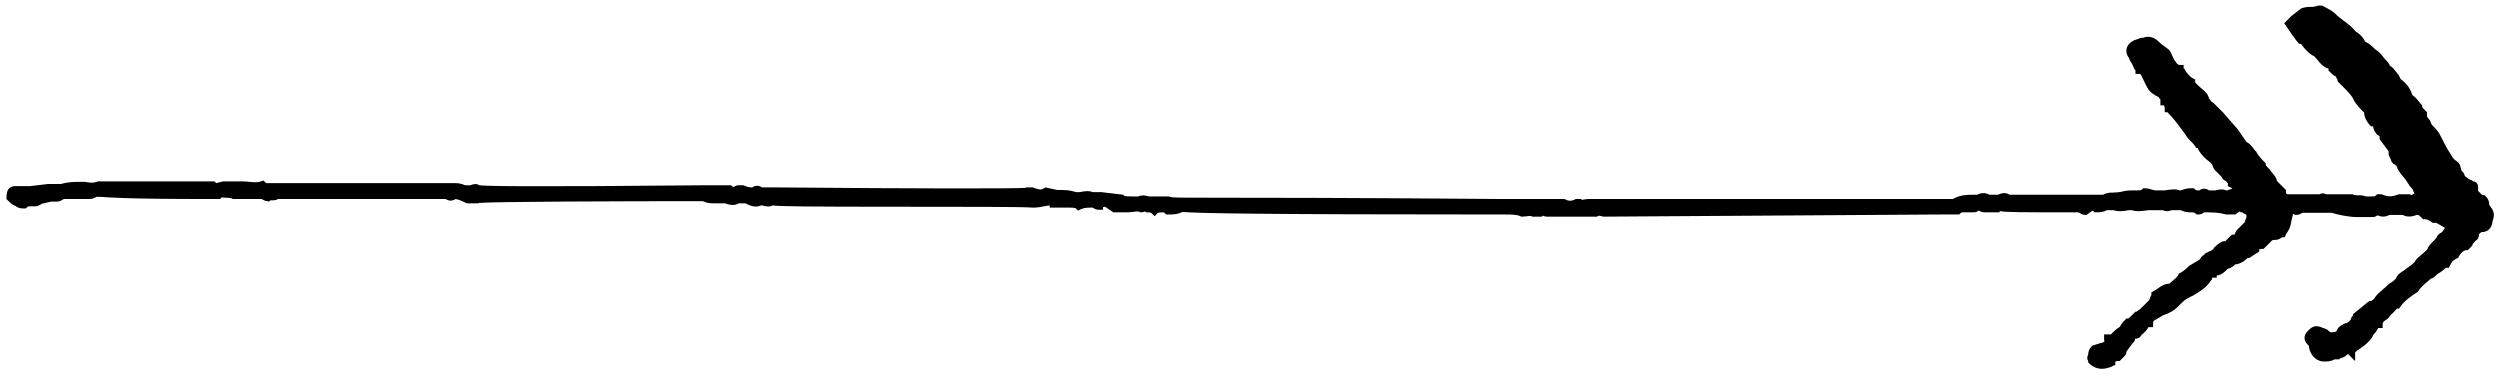
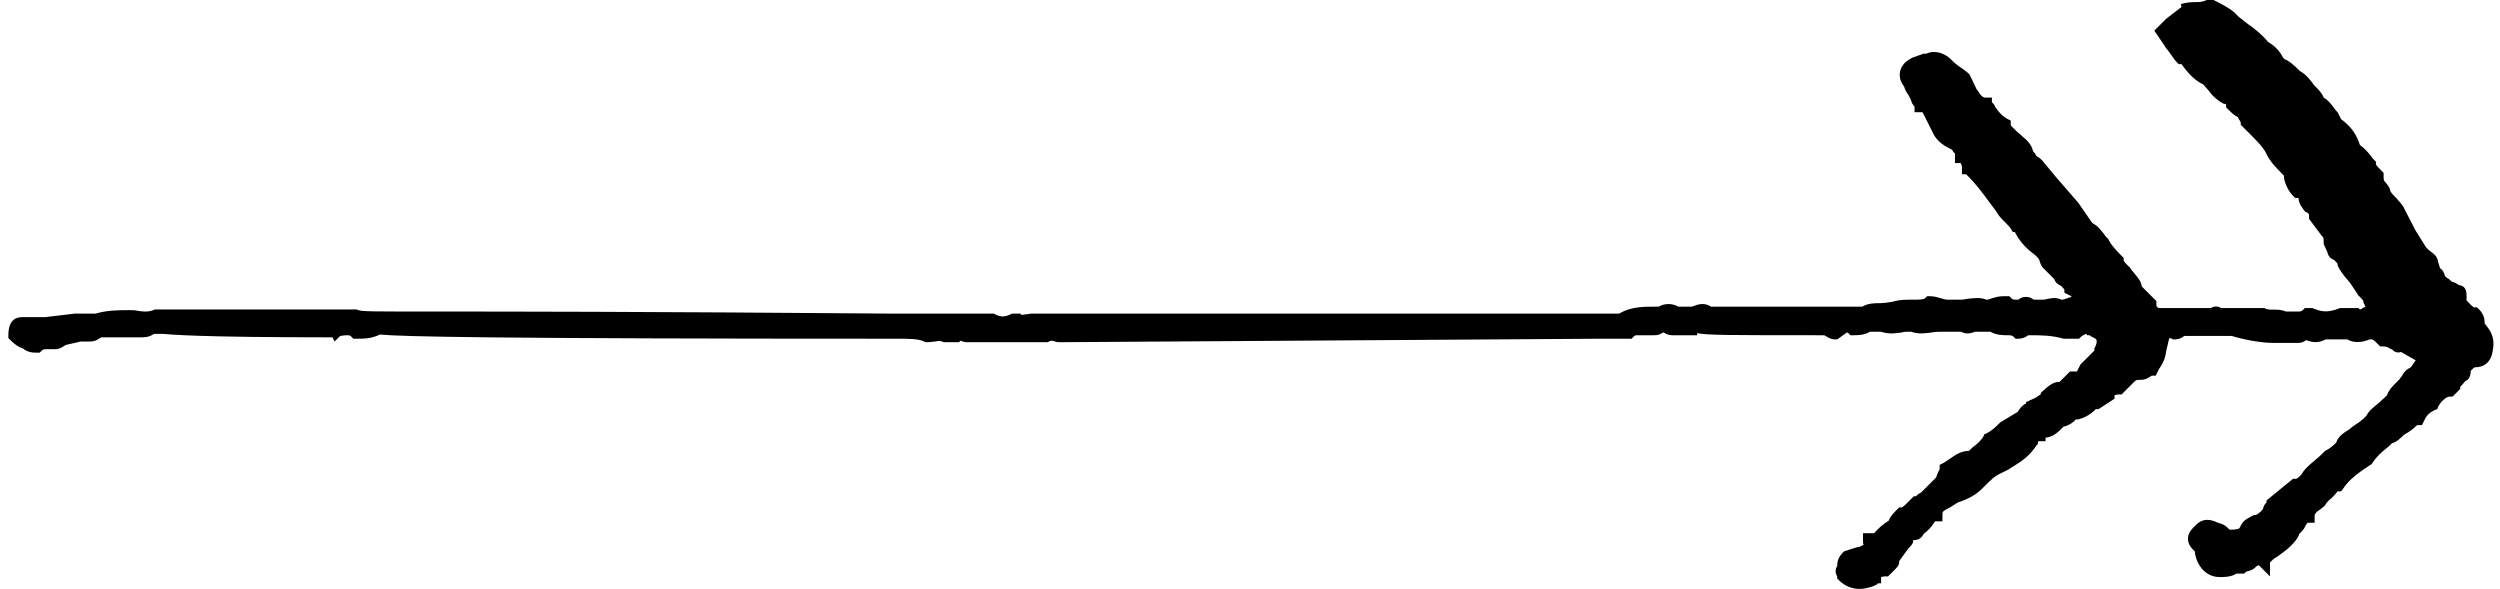
- <svg xmlns="http://www.w3.org/2000/svg" version="1.1" id="Layer_1" x="0px" y="0px" viewBox="0 0 581.6 87.4" style="enable-background:new 0 0 581.6 87.4;" xml:space="preserve">
-   <path d="M579.4,48.1c-0.1-0.1-0.2-0.3-0.3-0.4c0-0.6-0.1-1.3-0.8-2l-0.3-0.3h-0.4c-0.2,0-0.6-0.5-0.9-0.8c-0.1-0.1-0.2-0.2-0.2-0.2  c0-0.1,0-0.4,0-0.7c0-0.9-0.3-1.4-1.1-1.5c-0.4-0.3-0.7-0.4-1-0.5c-0.2-0.1-0.3-0.3-0.5-0.4c-0.2-0.1-0.4-0.3-0.5-0.4  c-0.1-0.4-0.3-0.9-0.7-1.1l-0.3-1c-0.1-0.7-0.6-1.1-0.9-1.3c-0.1-0.1-0.3-0.2-0.4-0.3l-0.4-0.4l-1.5-2.4l-1.6-3.1  c-0.3-0.7-0.8-1.1-1.2-1.6c-0.3-0.3-0.6-0.6-0.8-0.9c-0.1-0.7-0.7-1.3-0.8-1.4c-0.2-0.2-0.2-0.4-0.2-0.9l0-0.4l-0.3-0.3  c-0.3-0.3-0.7-0.7-0.8-0.9v-0.4l-0.3-0.3c-0.1-0.1-0.3-0.3-0.4-0.5c-0.4-0.5-0.9-1.1-1.6-1.6c-0.5-1.5-1.2-2.6-2.7-3.7l-0.5-1  l-0.1-0.1c-0.1-0.1-0.3-0.3-0.4-0.5c-0.4-0.5-0.8-1.1-1.5-1.5c-0.2-0.6-0.8-1.2-1.2-1.6c-0.1-0.1-0.3-0.3-0.4-0.5  c-0.4-0.5-0.9-1.2-1.8-1.7c-0.9-0.9-1.6-1.5-2.2-1.7l-0.2-0.2c-0.6-1.1-1.2-1.7-2.2-2.3c-0.8-1-1.8-1.8-2.8-2.5  c-0.5-0.4-1-0.8-1.4-1.1l-0.5-0.5c-0.6-0.6-1.7-1.2-2.9-1.8l-0.2-0.1h-1l-0.2,0.1c-0.3,0.1-0.6,0.2-1.2,0.2c-0.6,0-1.4,0-2.3,0.3  l-0.2,0.1l-2.2,1.7l-1.7,1.7l1.5,2.2l0.1,0.2c0.2,0.2,0.4,0.5,0.7,0.9c0.3,0.4,0.6,0.9,0.9,1.2l0.3,0.3h0.4c1,1.4,2,2.4,3.1,2.9  c0.3,0.3,0.5,0.6,0.8,0.9c0.5,0.7,1.1,1.3,2,1.8l0.2,0.1h0.2c0,0,0.1,0.1,0.1,0.1l0,0.4l0.3,0.3c0.4,0.4,0.9,0.9,1.4,1.1  c0.1,0.2,0.1,0.3,0.2,0.4c0.1,0.1,0.1,0.3,0.2,0.3v0.4l1.3,1.3c1,1,2,2,2.4,2.9c0.5,1.1,1.5,2.1,2.5,3.1v0.1c0,0.9,0.7,2.2,1.3,2.8  l0.3,0.3h0.4c0,0,0.1,0.1,0.1,0c0,0.9,0.7,1.6,0.8,1.8l0.1,0.1l0.1,0.1c0.5,0.2,0.5,0.3,0.5,0.7v0.3l1.8,2.4l0.1,0.1  c0.2,0.2,0.2,0.4,0.2,0.9v0.2l0.5,1.1c0.1,0.5,0.4,1,1,1.2c0.2,0.2,0.5,0.5,0.5,0.6v0.2l0.1,0.2c0.6,1.1,1.2,1.7,1.7,2.3l1,1.5  l0.1,0.2c0.3,0.3,0.7,0.7,0.8,0.9v0.2l0.1,0.2c0.1,0.1,0.1,0.3,0.2,0.4c-0.1,0.1-0.3,0.1-0.4,0.2c-0.1,0.1-0.3,0.2-0.4,0.2l-0.2-0.2  h-2.7l-0.2,0.1c-1.4,0.5-2.2,0.5-3.5,0l-0.2-0.1h-1.1l-0.3,0.3c-0.2,0.2-0.4,0.2-0.9,0.2h-1.4c-1.2-0.5-2.2-0.1-2.9-0.4l-0.2-0.1  h-6.2c-0.5-0.3-1-0.3-1.5,0h-7.2c-0.3,0-0.4,0-0.6-0.3v-0.7l-2.1-2.1c-0.1-0.8-0.6-1.3-1-1.8c-0.2-0.3-0.5-0.5-0.6-0.8l-0.1-0.1  l-0.1-0.1c-0.3-0.3-0.7-0.7-0.8-0.9v-0.4l-0.3-0.3c-0.5-0.5-1.5-1.5-1.9-2.4l-0.1-0.1l-0.1-0.1c-0.1-0.1-0.3-0.3-0.4-0.5  c-0.4-0.5-0.9-1.2-1.7-1.6l-2-2.9l-3.3-3.8l-2.1-2.1c-0.1-0.1-0.4-0.4-0.8-0.6c-0.1-0.2-0.2-0.4-0.5-0.7c-0.2-1-0.9-1.6-1.6-2.2  c-0.2-0.2-0.5-0.4-0.8-0.7l-0.8-0.8v-0.7l-0.6-0.3c-0.5-0.3-0.9-0.7-1.3-1.2c-0.1-0.2-0.2-0.3-0.3-0.4c-0.1-0.3-0.3-0.6-0.5-0.7  v-0.8h-1c-0.3,0-0.6-0.3-0.9-0.8c-0.1-0.1-0.2-0.3-0.3-0.4l-1-2.1l-0.1-0.1c-0.3-0.3-0.6-0.5-1-0.8c-0.5-0.3-1-0.7-1.6-1.3  c-0.8-0.8-2.2-1.4-3.5-0.8h-0.5l-1.7,0.6l-0.1,0.1c-0.9,0.4-1.5,1.2-1.6,2c-0.1,0.7,0.1,1.4,0.6,2c0.1,0.4,0.3,0.8,0.6,1.2  c0.1,0.2,0.3,0.5,0.4,0.8c0.1,0.4,0.3,0.7,0.5,0.9v0.8h1c0,0,0.1,0,0.1,0c0,0,0.1,0.1,0.1,0.1l1.5,3c0.6,1.2,1.7,1.8,2.7,2.3  c0.1,0.2,0.2,0.4,0.4,0.5v1.4h0.8c0.1,0.1,0.2,0.4,0.2,0.6v1h0.6l0.2,0.2c1.2,1.2,2.1,2.4,3.2,3.9c0.3,0.4,0.6,0.8,0.9,1.2  c0.3,0.6,0.8,1.1,1.2,1.5c0.4,0.4,0.7,0.7,0.9,1l0.3,0.5l0.3,0c0.6,1.2,1.2,1.8,1.7,2.3c0.2,0.2,0.4,0.4,0.7,0.6  c0.4,0.3,0.9,0.7,1.1,1.1c0.1,0.3,0.2,0.9,0.8,1.4l1.3,1.3c0.2,0.5,0.5,0.8,1,1c0.2,0.2,0.5,0.5,0.5,0.6v0.6l1,0.5v0.1  c-0.2,0.1-0.4,0.1-0.6,0.2c-0.3,0.1-0.5,0.2-0.8,0.2c-0.9-0.4-1.5-0.2-2.1-0.1c-0.3,0.1-0.5,0.1-0.7,0.1h-1.2  c-0.4-0.3-0.7-0.4-1.1-0.4h0c-0.4,0-0.8,0.1-1.1,0.4c-0.7,0-0.8,0-1-0.2l-0.3-0.3h-0.9c-0.7,0-1.2,0.2-1.6,0.3  c-0.3,0.1-0.5,0.2-0.8,0.2c-0.9-0.4-2-0.2-2.9-0.1c-0.4,0.1-0.7,0.1-1,0.1h-1.6c-0.4,0-0.6-0.1-1-0.2c-0.4-0.1-0.9-0.3-1.6-0.3h-0.4  l-0.3,0.3c-0.1,0.1-0.4,0.2-1.4,0.2h-1c-0.9,0-1.6,0.1-2.3,0.3c-0.6,0.1-1.2,0.2-1.9,0.2c-0.6,0-1.6,0-2.4,0.5h-21.8  c-0.9-0.6-1.8-0.4-2.7,0h-2c-0.8-0.5-2-0.5-2.8,0h-0.7c-1.5,0-3.3,0-5,1h-84.9c-0.3,0-0.5,0.1-0.8,0.1c-0.2,0-0.5,0.1-0.6,0.1  l-0.2-0.2h-1.2l-0.2,0.1c-0.8,0.4-1.5,0.4-2.2,0l-0.2-0.1h-14.3c-37.4-0.3-56.2-0.3-66.3-0.3c-9.3,0-10.5,0-11.2-0.2l-0.2-0.1h-4.3  c-0.3,0-0.5,0-0.8-0.1c-0.5-0.1-1.2-0.3-2.1,0.1h-1.4c-0.6,0-1.7,0-1.9-0.2l-0.2-0.2l-5.1-0.6l-2,0c-0.9-0.4-1.8-0.2-2.5-0.1  c-0.3,0.1-0.6,0.1-0.9,0.1h-0.4c-1.6-0.5-2.8-0.5-3.8-0.5H246l-2.8-0.6l-0.3,0.2c-0.7,0.4-0.9,0.4-2.4-0.1l-0.2-0.1h-1.6l-0.1,0.1  c-2.7,0.2-24.1,0.2-57.8-0.1c-0.8,0-1.2,0-1.3,0h-2.2c-0.7-0.5-1.6-0.5-2.3,0c-0.7,0-1.1-0.1-1.8-0.4l-0.2-0.1h-1.5l-0.2,0.1  c-0.6,0.3-0.8,0.3-0.8,0.3c0,0,0,0-0.1-0.1l-0.3-0.3h-3.6c-0.1,0-0.9,0-2.3,0c-42,0.4-51.2,0.2-52.7,0c-0.7-0.5-1.5-0.2-1.8-0.1  c-0.1,0-0.2,0.1-0.2,0.1h-1.3c-1.1-0.5-1.8-0.5-2.8-0.5H62c0,0-0.1,0-0.1,0c-0.1-0.1-0.1-0.1-0.2-0.2l-0.4-0.4l-0.6,0.2  c-0.8,0.3-1.7,0.2-2.8,0.1c-0.6-0.1-1.4-0.1-2.1-0.1h-3.7c-0.4,0-0.9,0.2-1.4,0.3c-0.1,0-0.3,0.1-0.4,0.1l-0.4-0.4H22.7l-0.2,0.1  c-0.8,0.3-1.5,0.2-2.2,0.1c-0.4-0.1-0.8-0.1-1.2-0.1c-1.6,0-3.2,0-4.9,0.5h-3l-4.2,0.5H3.5c-0.8,0-2,0.3-2,2.6v0.4l0.3,0.3  c0.5,0.5,1.1,1.1,1.8,1.3c0.7,0.6,1.5,0.6,2,0.6H6l0.3-0.3c0.2-0.2,0.4-0.2,0.9-0.2h1c0.5,0,0.9-0.2,1.2-0.4  c0.1-0.1,0.3-0.1,0.3-0.2l2.2-0.5h1.4c0.5,0,0.9-0.2,1.2-0.4c0.1-0.1,0.3-0.1,0.3-0.2h5.7c0.5,0,1.2,0,1.9-0.5h0.7  c0.2,0,0.3,0,0.5,0c1.3,0.1,5.1,0.5,25.1,0.5h2.5l0.4-0.4c1,0.2,1.8,0,2.4,0.3l0.2,0.1h6.7c0.3,0.2,0.8,0.5,1.4,0.5l0.3,0.1l0.3-0.3  c0.1,0,0.3,0,0.4,0c0.4,0,0.9,0,1.4-0.3h39c0.7,0.5,1.5,0.5,2.3,0c0.7,0.1,1.5,0.5,2.4,0.9l0.2,0.1h2.8v-0.1  c5-0.3,33.1-0.4,52.1-0.4c1.1,0.5,1.8,0.5,2.8,0.5h2.4c1.2,0.5,2.4,0.5,3.2,0h1.5c1,0.5,2.3,1.1,3.6,0.5h0.3c0.1,0,0.2,0,0.4,0.1  c0.5,0.1,1.4,0.3,2-0.1h0.2c1.4,0.2,6.9,0.3,30.3,0.3c13.3,0,28.3,0,30,0.2l0.3,0c1,0,1.8-0.2,2.4-0.3c0.5-0.1,0.9-0.2,1.3-0.2v0.5  h4.7c1,0,1.3,0.1,1.4,0.2l0.5,0.5l0.6-0.3c0.8-0.4,1.6-0.4,2.8-0.4c0.3,0.2,0.8,0.5,1.4,0.5h1v-0.6c0.1,0,0.3-0.1,0.4-0.1  c0,0,0.1,0,0.1,0l1.9,1.3h3.4c0.4,0,0.8-0.1,1.2-0.1c0.7-0.1,1.1-0.2,1.5,0l0.2,0.1h0.2c0.3,0,0.6-0.1,0.8-0.2c0,0,0.1,0,0.1,0  l0.2,0.2h0.4c0.5,0,0.6,0,0.9,0.2l0.7,0.7l0.7-0.7c0.1-0.1,0.4-0.2,1.3-0.2c0,0,0.2,0,0.4,0.2l0.3,0.3h0.4c1.1,0,2.2,0,3.4-0.6  c3.1,0.3,16.1,0.6,74.9,0.6c1.4,0,2.9,0,3.7,0.4l0.2,0.1h0.2c0.5,0,0.9-0.1,1.2-0.1c0.5-0.1,0.6-0.1,1,0l0.2,0.1h1.8l0.4,0l0.2-0.2  c0,0,0.1,0,0.1,0c0.2,0.1,0.5,0.2,0.8,0.2h11.7l0.2-0.1c0.4-0.2,0.5-0.1,0.9,0c0.2,0.1,0.5,0.1,0.8,0.1l77.8-0.5h4.6l0.3-0.3  c0.2-0.2,0.4-0.2,0.3-0.2h2.6c0.6,0,0.9-0.1,1.3-0.4c0,0,0,0,0.1,0c0.3,0.2,0.7,0.4,1.2,0.4h3.6v-0.3c1.4,0.3,4.7,0.3,18.3,0.3  c0.1,0,0.2,0.1,0.4,0.2c0.3,0.2,0.7,0.4,1.2,0.4h0.3l1.4-1c0.1,0,0.1,0.1,0.2,0.1l0.3,0.3h0.4c0.6,0,1.6,0,2.4-0.5h1.6  c1.2,0.4,2.2,0.2,3,0.1c0.3-0.1,0.6-0.1,0.9-0.1h0.4c1.2,0.4,2.1,0.2,3,0.1c0.5-0.1,0.9-0.1,1.4-0.1h2.8c0.7,0.4,1.4,0.2,1.7,0.1  c0.1,0,0.2-0.1,0.2-0.1h2.3c0.8,0.5,1.9,0.5,2.4,0.5c0.5,0,0.6,0,0.9,0.2l0.3,0.3h0.4c0.1,0,0.8,0,1.4-0.5c1.9,0,3.3,0,5.1,0.5  l2.2,0l0.3-0.3c0.1-0.1,0.3-0.2,0.5-0.3c0.1,0,0.1-0.1,0.2-0.1l0.2,0.2h0.4c0,0,0,0,0,0v0.1l0.6,0.3c0.2,0.1,0.3,0.2,0.3,0.3  c0.1,0.2,0,0.6-0.2,1l-0.1,0.2v0.3l-1.9,1.9l-0.1,0.1c-0.1,0.2-0.2,0.4-0.3,0.6c-0.1,0.2-0.2,0.4-0.2,0.4c0,0-0.1,0-0.2,0h-0.4  l-1.3,1.3c-0.1,0.1-0.2,0.2-0.2,0.2c0,0-0.1,0-0.1,0c-0.9,0-1.6,0.7-2.3,1.3l-0.3,0.3v0.2l0,0c-0.2,0.1-0.4,0.2-0.6,0.4l-1.5,0.7  v0.2c-0.5,0.2-0.8,0.6-1,0.9c-0.1,0.1-0.1,0.2-0.2,0.3l-2.5,1.5l-0.2,0.2c-0.5,0.5-0.9,0.9-1.8,1.4l-0.3,0.1l-0.1,0.3  c-0.3,0.5-0.7,0.9-1.2,1.3c-0.3,0.2-0.5,0.4-0.7,0.6c-0.1,0.1-0.2,0.2-0.2,0.2c0,0-0.1,0-0.1,0c-1,0-1.9,0.6-2.6,1.1  c-0.3,0.2-0.6,0.4-0.9,0.6l-0.6,0.3v0.6c0,0.1-0.1,0.2-0.2,0.4c-0.1,0.2-0.2,0.5-0.3,0.8l-2.2,2.2c-0.3,0.1-0.5,0.3-0.7,0.5h-0.3  l-0.8,0.8c-0.3,0.3-0.7,0.7-0.9,0.8h-0.4l-0.3,0.3c-0.5,0.5-1,1-1.2,1.6c-0.8,0.5-1.4,1-2.1,1.8h-1.6v1c0,0.3,0,0.5,0.1,0.7  c0,0,0,0-0.1,0c-0.2,0.1-0.5,0.3-0.6,0.3h-0.2l-1.9,0.6l-0.2,0.2c-0.7,0.7-0.8,1.4-0.8,1.9c-0.3,0.5-0.3,1,0,1.5v0.3l0.3,0.3  c0.8,0.8,1.9,1.2,2.9,1.2c0.7,0,1.4-0.2,2-0.4l0.6-0.3V85h0.5v-0.9c0.1,0,0.2-0.1,0.6-0.1h0.4l0.8-0.8c0.6-0.6,0.8-0.8,0.8-1.4  l1.3-1.8c0.5-0.5,0.7-0.7,0.7-1.2c0,0,0,0,0.1,0c0.7,0,1.2-0.4,1.4-0.9c0.7-0.5,1.2-1.1,1.5-1.6c0.1-0.1,0.1-0.1,0.1-0.2h1.1v-1  c0-0.4,0.1-0.5,0.9-0.9c0.4-0.2,0.8-0.5,1.3-0.8c1.5-0.5,2.7-1.1,3.8-2.3c1-1,1.5-1.5,2.4-1.9l1-0.5l0.8-0.5c1.3-0.8,2.3-1.5,3.3-3  l0.2-0.2v-0.3c0,0,0.1-0.1,0.1-0.1l1,0l0-0.5c1.1-0.1,1.8-0.8,2.6-1.6c0.6-0.1,1.3-0.5,1.7-1c0.9,0,2.1-0.7,2.7-1.3  c0.1-0.1,0.2-0.2,0.2-0.2c0,0,0.1,0,0.1,0h0.3l2.3-1.5v-0.5c0.1,0,0.2-0.1,0.6-0.1h0.4l1.9-1.9c0.2-0.2,0.4-0.2,0.9-0.2  c0.5,0,0.9-0.2,1.2-0.4c0.1-0.1,0.3-0.1,0.3-0.2h0.6l0.3-0.6c0.1-0.3,0.3-0.5,0.4-0.7c0.4-0.6,0.7-1.3,0.8-2.2l0.4-1.7  c0-0.1,0.1-0.1,0.1-0.2c0,0,0.1,0,0.1,0L534,50h0.2c0.1,0,0.8,0,1.4-0.5h6.8c1.6,0.5,4.2,1,5.9,1h3.7c0.5,0,0.8-0.2,1.1-0.4  c1,0.4,1.8,0.4,2.8-0.1h3.1c0.8,0.5,2,0.5,3.2,0c0.2,0,0.4,0,0.4,0c0.1,0.1,0.1,0.1,0.3,0.2l0.8,0.8h0.4c0.4,0,0.7,0.1,1,0.3  c0.1,0.1,0.3,0.1,0.4,0.2c0.1,0.2,0.3,0.2,0.4,0.3c0.3,0.1,0.5,0.1,0.8,0l2.1,1.2l-0.7,1c-0.8,0.4-1.1,0.9-1.3,1.3  c-0.1,0.1-0.2,0.2-0.3,0.4l-0.5,0.5c-0.5,0.5-1.1,1.1-1.3,1.8l-0.3,0.3c-0.3,0.3-0.7,0.6-1,0.9c-0.6,0.5-1.3,1-1.7,1.8  c-0.5,0.5-1,0.9-1.5,1.2c-0.3,0.2-0.6,0.4-0.9,0.7c-0.5,0.3-1.6,0.9-1.9,1.9c-0.4,0.4-0.8,0.8-1.6,1.2l-0.1,0.1l-0.1,0.1  c-0.3,0.3-0.7,0.7-1.1,1c-0.8,0.7-1.7,1.4-2.1,2.2c-0.3,0.3-0.6,0.6-0.8,0.6h-0.4l-3.8,3.1v0.3c-0.2,0.2-0.4,0.4-0.5,0.9  c-0.4,0.6-1,0.9-1.1,0.9h-0.2l-0.2,0.1c-1.2,0.6-1.4,0.8-1.9,1.8c-0.2,0.1-0.5,0.2-1.3,0.2c0,0-0.1,0-0.1,0l-0.2-0.2  c-0.6-0.6-1.1-0.7-1.5-0.8c-1-0.5-2.1-0.7-3.1,0.3l-0.5,0.5c-0.9,0.9-0.9,2.1,0,3l0.3,0.3c0.2,1.9,1.5,3.7,3.6,3.7  c0.6,0,1.6,0,2.4-0.5l1.1,0l0.3-0.3c0,0,0.1,0,0.1,0c0.3-0.1,0.9-0.2,1.4-0.8c0.1,0,0.2,0,0.2-0.1c0,0,0.1,0,0.1,0l1.6,1.6v-2  l0.2-0.2c0.2-0.2,0.4-0.4,0.8-0.6c0.5-0.4,1.2-0.8,1.9-1.5c0.5-0.5,1.1-1.1,1.3-1.8l0.3-0.3c0.3-0.3,0.5-0.6,0.6-0.9  c0.1-0.1,0.2-0.3,0.3-0.4h1v-1c0-0.3,0.3-0.6,0.8-0.9c0.2-0.2,0.4-0.3,0.5-0.4l0.1-0.1l0.1-0.1c0.2-0.4,0.5-0.7,0.9-1  c0.3-0.3,0.6-0.6,0.9-1h0.5l0.3-0.4c0.9-1.4,2.4-2.4,3.9-3.4l0.2-0.1l0.1-0.2c0.6-0.9,1.2-1.4,1.9-2c0.3-0.2,0.6-0.5,0.9-0.8  c0.7-0.2,1.2-0.7,1.7-1.2c0.9-0.5,1.4-0.9,1.9-1.4h0.7l0.3-0.6c0.4-0.9,0.8-1.2,1.6-1.6l0.3-0.1l0.1-0.3c0.4-0.8,1.2-1.5,1.7-1.5  h0.4l1.1-1.1v-0.3c0,0,0,0,0,0c0.2-0.2,0.4-0.4,0.7-0.8c0.5-0.2,0.8-0.7,0.8-1.5c0.2-0.2,0.5-0.5,0.6-0.5c1.1,0,2.4-0.5,2.6-2.7  C580.6,49.7,579.8,48.6,579.4,48.1z" />
+ <svg xmlns="http://www.w3.org/2000/svg" version="1.1" id="Layer_1" x="0px" y="0px" viewBox="0 0 358.7 84.5" style="enable-background:new 0 0 358.7 84.5;" xml:space="preserve">
+   <path d="M356.8,46.8c-0.1-0.1-0.2-0.3-0.3-0.4c0-0.6-0.1-1.3-0.8-2l-0.3-0.3H355c-0.2,0-0.6-0.5-0.9-0.8c-0.1-0.1-0.2-0.2-0.2-0.2  c0-0.1,0-0.4,0-0.7c0-0.9-0.3-1.4-1.1-1.5c-0.4-0.3-0.7-0.4-1-0.5c-0.2-0.1-0.3-0.3-0.5-0.4c-0.2-0.1-0.4-0.3-0.5-0.4  c-0.1-0.4-0.3-0.9-0.7-1.1l-0.3-1c-0.1-0.7-0.6-1.1-0.9-1.3c-0.1-0.1-0.3-0.2-0.4-0.3l-0.4-0.4l-1.5-2.4l-1.6-3.1  c-0.3-0.7-0.8-1.1-1.2-1.6c-0.3-0.3-0.6-0.6-0.8-0.9c-0.1-0.7-0.7-1.3-0.8-1.4c-0.2-0.2-0.2-0.4-0.2-0.9v-0.4l-0.3-0.3  c-0.3-0.3-0.7-0.7-0.8-0.9v-0.4l-0.3-0.3c-0.1-0.1-0.3-0.3-0.4-0.5c-0.4-0.5-0.9-1.1-1.6-1.6c-0.5-1.5-1.2-2.6-2.7-3.7l-0.5-1  l-0.1-0.1c-0.1-0.1-0.3-0.3-0.4-0.5c-0.4-0.5-0.8-1.1-1.5-1.5c-0.2-0.6-0.8-1.2-1.2-1.6c-0.1-0.1-0.3-0.3-0.4-0.5  c-0.4-0.5-0.9-1.2-1.8-1.7c-0.9-0.9-1.6-1.5-2.2-1.7l-0.2-0.2c-0.6-1.1-1.2-1.7-2.2-2.3c-0.8-1-1.8-1.8-2.8-2.5  c-0.5-0.4-1-0.8-1.4-1.1l-0.5-0.5c-0.6-0.6-1.7-1.2-2.9-1.8l-0.2-0.1h-1l-0.2,0.1c-0.3,0.1-0.6,0.2-1.2,0.2c-0.6,0-1.4,0-2.3,0.3  L313,1l-2.2,1.7l-1.7,1.7l1.5,2.2l0.1,0.2c0.2,0.2,0.4,0.5,0.7,0.9c0.3,0.4,0.6,0.9,0.9,1.2l0.3,0.3h0.4c1,1.4,2,2.4,3.1,2.9  c0.3,0.3,0.5,0.6,0.8,0.9c0.5,0.7,1.1,1.3,2,1.8l0.2,0.1h0.2l0.1,0.1v0.4l0.3,0.3c0.4,0.4,0.9,0.9,1.4,1.1c0.1,0.2,0.1,0.3,0.2,0.4  c0.1,0.1,0.1,0.3,0.2,0.3v0.4l1.3,1.3c1,1,2,2,2.4,2.9c0.5,1.1,1.5,2.1,2.5,3.1v0.1c0,0.9,0.7,2.2,1.3,2.8l0.3,0.3h0.4  c0,0,0.1,0.1,0.1,0c0,0.9,0.7,1.6,0.8,1.8l0.1,0.1l0.1,0.1c0.5,0.2,0.5,0.3,0.5,0.7v0.3l1.8,2.4l0.1,0.1c0.2,0.2,0.2,0.4,0.2,0.9  v0.2l0.5,1.1c0.1,0.5,0.4,1,1,1.2c0.2,0.2,0.5,0.5,0.5,0.6v0.2l0.1,0.2c0.6,1.1,1.2,1.7,1.7,2.3l1,1.5l0.1,0.2  c0.3,0.3,0.7,0.7,0.8,0.9v0.2l0.1,0.2c0.1,0.1,0.1,0.3,0.2,0.4c-0.1,0.1-0.3,0.1-0.4,0.2c-0.1,0.1-0.3,0.2-0.4,0.2l-0.2-0.2h-2.7  l-0.2,0.1c-1.4,0.5-2.2,0.5-3.5,0l-0.2-0.1h-1.1l-0.3,0.3c-0.2,0.2-0.4,0.2-0.9,0.2H328c-1.2-0.5-2.2-0.1-2.9-0.4l-0.2-0.1h-6.2  c-0.5-0.3-1-0.3-1.5,0h-7.2c-0.3,0-0.4,0-0.6-0.3v-0.7l-2.1-2.1c-0.1-0.8-0.6-1.3-1-1.8c-0.2-0.3-0.5-0.5-0.6-0.8l-0.1-0.1l-0.1-0.1  c-0.3-0.3-0.7-0.7-0.8-0.9v-0.4l-0.3-0.3c-0.5-0.5-1.5-1.5-1.9-2.4l-0.1-0.1l-0.1-0.1c-0.1-0.1-0.3-0.3-0.4-0.5  c-0.4-0.5-0.9-1.2-1.7-1.6l-2-2.9l-3.3-3.8L293,23c-0.1-0.1-0.4-0.4-0.8-0.6c-0.1-0.2-0.2-0.4-0.5-0.7c-0.2-1-0.9-1.6-1.6-2.2  c-0.2-0.2-0.5-0.4-0.8-0.7l-0.8-0.8v-0.7l-0.6-0.3c-0.5-0.3-0.9-0.7-1.3-1.2c-0.1-0.2-0.2-0.3-0.3-0.4c-0.1-0.3-0.3-0.6-0.5-0.7V14  h-1c-0.3,0-0.6-0.3-0.9-0.8c-0.1-0.1-0.2-0.3-0.3-0.4l-1-2.1l-0.1-0.1c-0.3-0.3-0.6-0.5-1-0.8c-0.5-0.3-1-0.7-1.6-1.3  c-0.8-0.8-2.2-1.4-3.5-0.8H276l-1.7,0.6l-0.1,0.1c-0.9,0.4-1.5,1.2-1.6,2c-0.1,0.7,0.1,1.4,0.6,2c0.1,0.4,0.3,0.8,0.6,1.2  c0.1,0.2,0.3,0.5,0.4,0.8c0.1,0.4,0.3,0.7,0.5,0.9v0.8h1h0.1l0.1,0.1l1.5,3c0.6,1.2,1.7,1.8,2.7,2.3c0.1,0.2,0.2,0.4,0.4,0.5v1.4  h0.8c0.1,0.1,0.2,0.4,0.2,0.6v1h0.6l0.2,0.2c1.2,1.2,2.1,2.4,3.2,3.9c0.3,0.4,0.6,0.8,0.9,1.2c0.3,0.6,0.8,1.1,1.2,1.5  s0.7,0.7,0.9,1l0.3,0.5h0.3c0.6,1.2,1.2,1.8,1.7,2.3c0.2,0.2,0.4,0.4,0.7,0.6c0.4,0.3,0.9,0.7,1.1,1.1c0.1,0.3,0.2,0.9,0.8,1.4  l1.3,1.3c0.2,0.5,0.5,0.8,1,1c0.2,0.2,0.5,0.5,0.5,0.6V42l1,0.5v0.1c-0.2,0.1-0.4,0.1-0.6,0.2c-0.3,0.1-0.5,0.2-0.8,0.2  c-0.9-0.4-1.5-0.2-2.1-0.1c-0.3,0.1-0.5,0.1-0.7,0.1h-1.2c-0.4-0.3-0.7-0.4-1.1-0.4c-0.4,0-0.8,0.1-1.1,0.4c-0.7,0-0.8,0-1-0.2  l-0.3-0.3h-0.9c-0.7,0-1.2,0.2-1.6,0.3c-0.3,0.1-0.5,0.2-0.8,0.2c-0.9-0.4-2-0.2-2.9-0.1c-0.4,0.1-0.7,0.1-1,0.1h-1.6  c-0.4,0-0.6-0.1-1-0.2c-0.4-0.1-0.9-0.3-1.6-0.3h-0.4l-0.3,0.3c-0.1,0.1-0.4,0.2-1.4,0.2h-1c-0.9,0-1.6,0.1-2.3,0.3  c-0.6,0.1-1.2,0.2-1.9,0.2c-0.6,0-1.6,0-2.4,0.5h-21.7c-0.9-0.6-1.8-0.4-2.7,0h-2c-0.8-0.5-2-0.5-2.8,0h-0.7c-1.5,0-3.3,0-5,1h-84.3  c-0.3,0-0.5,0.1-0.8,0.1c-0.2,0-0.5,0.1-0.6,0.1l-0.2-0.2h-1.2l-0.2,0.1c-0.8,0.4-1.5,0.4-2.2,0l-0.2-0.1h-14.2  c-37.2-0.3-55.8-0.3-65.9-0.3c-9.2,0-10.4,0-11.1-0.2l-0.2-0.1h-2.1h-2.1H22.2L22,44.5c-0.8,0.3-1.5,0.2-2.2,0.1  c-0.4-0.1-0.8-0.1-1.2-0.1c-1.6,0-3.2,0-4.9,0.5h-3l-4.2,0.5H3.2c-0.8,0-2,0.3-2,2.6v0.4l0.3,0.3C2,49.3,2.6,49.8,3.3,50  c0.7,0.6,1.5,0.6,2,0.6h0.4l0.3-0.3c0.2-0.2,0.4-0.2,0.9-0.2h1c0.5,0,0.9-0.2,1.2-0.4c0.1-0.1,0.3-0.1,0.3-0.2l2.2-0.5h1.4  c0.5,0,0.9-0.2,1.2-0.4c0.1-0.1,0.3-0.1,0.3-0.2h5.7c0.5,0,1.2,0,1.9-0.5h0.7c0.2,0,0.3,0,0.5,0c1.3,0.1,5,0.5,24.4,0.5L48,49  l0.7-0.7c0.1-0.1,0.4-0.2,1.3-0.2c0,0,0.2,0,0.4,0.2l0.3,0.3h0.4c1.1,0,2.2,0,3.4-0.6c3.1,0.3,16,0.6,74.4,0.6c1.4,0,2.9,0,3.7,0.4  l0.2,0.1h0.2c0.5,0,0.9-0.1,1.2-0.1c0.5-0.1,0.6-0.1,1,0l0.2,0.1h1.8h0.4l0.2-0.2h0.1c0.2,0.1,0.5,0.2,0.8,0.2h11.6l0.2-0.1  c0.4-0.2,0.5-0.1,0.9,0c0.2,0.1,0.5,0.1,0.8,0.1l77.3-0.5h4.6l0.3-0.3c0.2-0.2,0.4-0.2,0.3-0.2h2.6c0.6,0,0.9-0.1,1.3-0.4  c0,0,0,0,0.1,0c0.3,0.2,0.7,0.4,1.2,0.4h3.6v-0.3c1.4,0.3,4.7,0.3,18.2,0.3c0.1,0,0.2,0.1,0.4,0.2c0.3,0.2,0.7,0.4,1.2,0.4h0.3  l1.4-1c0.1,0,0.1,0.1,0.2,0.1l0.3,0.3h0.4c0.6,0,1.6,0,2.4-0.5h1.6c1.2,0.4,2.2,0.2,3,0.1c0.3-0.1,0.6-0.1,0.9-0.1h0.4  c1.2,0.4,2.1,0.2,3,0.1c0.5-0.1,0.9-0.1,1.4-0.1h2.8c0.7,0.4,1.4,0.2,1.7,0.1c0.1,0,0.2-0.1,0.2-0.1h2.3c0.8,0.5,1.9,0.5,2.4,0.5  c0.5,0,0.6,0,0.9,0.2l0.3,0.3h0.4c0.1,0,0.8,0,1.4-0.5c1.9,0,3.3,0,5.1,0.5h2.2l0.3-0.3c0.1-0.1,0.3-0.2,0.5-0.3  c0.1,0,0.1-0.1,0.2-0.1l0.2,0.2h0.4v0.1l0.6,0.3c0.2,0.1,0.3,0.2,0.3,0.3c0.1,0.2,0,0.6-0.2,1l-0.1,0.2v0.3l-1.9,1.9l-0.1,0.1  c-0.1,0.2-0.2,0.4-0.3,0.6c-0.1,0.2-0.2,0.4-0.2,0.4s-0.1,0-0.2,0H297l-1.3,1.3c-0.1,0.1-0.2,0.2-0.2,0.2h-0.1  c-0.9,0-1.6,0.7-2.3,1.3l-0.3,0.3v0.2c-0.2,0.1-0.4,0.2-0.6,0.4l-1.5,0.7v0.2c-0.5,0.2-0.8,0.6-1,0.9c-0.1,0.1-0.1,0.2-0.2,0.3  l-2.5,1.5l-0.2,0.2c-0.5,0.5-0.9,0.9-1.8,1.4l-0.3,0.1l-0.1,0.3c-0.3,0.5-0.7,0.9-1.2,1.3c-0.3,0.2-0.5,0.4-0.7,0.6  c-0.1,0.1-0.2,0.2-0.2,0.2h-0.1c-1,0-1.9,0.6-2.6,1.1c-0.3,0.2-0.6,0.4-0.9,0.6l-0.6,0.3v0.6c0,0.1-0.1,0.2-0.2,0.4  c-0.1,0.2-0.2,0.5-0.3,0.8l-2.2,2.2c-0.3,0.1-0.5,0.3-0.7,0.5h-0.3l-0.8,0.8c-0.3,0.3-0.7,0.7-0.9,0.8h-0.4l-0.3,0.3  c-0.5,0.5-1,1-1.2,1.6c-0.8,0.5-1.4,1-2.1,1.8h-1.6v1c0,0.3,0,0.5,0.1,0.7c0,0,0,0-0.1,0c-0.2,0.1-0.5,0.3-0.6,0.3h-0.2l-1.9,0.6  l-0.2,0.2c-0.7,0.7-0.8,1.4-0.8,1.9c-0.3,0.5-0.3,1,0,1.5v0.3l0.3,0.3c0.8,0.8,1.9,1.2,2.9,1.2c0.7,0,1.4-0.2,2-0.4l0.6-0.3v-0.1  h0.5v-0.9c0.1,0,0.2-0.1,0.6-0.1h0.4l0.8-0.8c0.6-0.6,0.8-0.8,0.8-1.4l1.3-1.8c0.5-0.5,0.7-0.7,0.7-1.2c0,0,0,0,0.1,0  c0.7,0,1.2-0.4,1.4-0.9c0.7-0.5,1.2-1.1,1.5-1.6c0.1-0.1,0.1-0.1,0.1-0.2h1.1v-1c0-0.4,0.1-0.5,0.9-0.9c0.4-0.2,0.8-0.5,1.3-0.8  c1.5-0.5,2.7-1.1,3.8-2.3c1-1,1.5-1.5,2.4-1.9l1-0.5l0.8-0.5c1.3-0.8,2.3-1.5,3.3-3l0.2-0.2v-0.3l0.1-0.1h1v-0.5  c1.1-0.1,1.8-0.8,2.6-1.6c0.6-0.1,1.3-0.5,1.7-1c0.9,0,2.1-0.7,2.7-1.3c0.1-0.1,0.2-0.2,0.2-0.2h0.1h0.3l2.3-1.5v-0.5  c0.1,0,0.2-0.1,0.6-0.1h0.4l1.9-1.9c0.2-0.2,0.4-0.2,0.9-0.2c0.5,0,0.9-0.2,1.2-0.4c0.1-0.1,0.3-0.1,0.3-0.2h0.6l0.3-0.6  c0.1-0.3,0.3-0.5,0.4-0.7c0.4-0.6,0.7-1.3,0.8-2.2l0.4-1.7c0-0.1,0.1-0.1,0.1-0.2h0.1l0.4,0.2h0.2c0.1,0,0.8,0,1.4-0.5h6.8  c1.6,0.5,4.2,1,5.9,1h3.7c0.5,0,0.8-0.2,1.1-0.4c1,0.4,1.8,0.4,2.8-0.1h3.1c0.8,0.5,2,0.5,3.2,0c0.2,0,0.4,0,0.4,0  c0.1,0.1,0.1,0.1,0.3,0.2l0.8,0.8h0.4c0.4,0,0.7,0.1,1,0.3c0.1,0.1,0.3,0.1,0.4,0.2c0.1,0.2,0.3,0.2,0.4,0.3c0.3,0.1,0.5,0.1,0.8,0  l2.1,1.2l-0.7,1c-0.8,0.4-1.1,0.9-1.3,1.3c-0.1,0.1-0.2,0.2-0.3,0.4l-0.5,0.5c-0.5,0.5-1.1,1.1-1.3,1.8l-0.3,0.3  c-0.3,0.3-0.7,0.6-1,0.9c-0.6,0.5-1.3,1-1.7,1.8c-0.5,0.5-1,0.9-1.5,1.2c-0.3,0.2-0.6,0.4-0.9,0.7c-0.5,0.3-1.6,0.9-1.9,1.9  c-0.4,0.4-0.8,0.8-1.6,1.2l-0.1,0.1l-0.1,0.1c-0.3,0.3-0.7,0.7-1.1,1c-0.8,0.7-1.7,1.4-2.1,2.2c-0.3,0.3-0.6,0.6-0.8,0.6h-0.4  l-3.8,3.1v0.3c-0.2,0.2-0.4,0.4-0.5,0.9c-0.4,0.6-1,0.9-1.1,0.9h-0.2l-0.2,0.1c-1.2,0.6-1.4,0.8-1.9,1.8c-0.2,0.1-0.5,0.2-1.3,0.2  h-0.1l-0.2-0.2c-0.6-0.6-1.1-0.7-1.5-0.8c-1-0.5-2.1-0.7-3.1,0.3l-0.5,0.5c-0.9,0.9-0.9,2.1,0,3l0.3,0.3c0.2,1.9,1.5,3.7,3.6,3.7  c0.6,0,1.6,0,2.4-0.5h1.1l0.3-0.3h0.1c0.3-0.1,0.9-0.2,1.4-0.8c0.1,0,0.2,0,0.2-0.1h0.1l1.6,1.6v-2l0.2-0.2c0.2-0.2,0.4-0.4,0.8-0.6  c0.5-0.4,1.2-0.8,1.9-1.5c0.5-0.5,1.1-1.1,1.3-1.8l0.3-0.3c0.3-0.3,0.5-0.6,0.6-0.9c0.1-0.1,0.2-0.3,0.3-0.4h1v-1  c0-0.3,0.3-0.6,0.8-0.9c0.2-0.2,0.4-0.3,0.5-0.4l0.1-0.1l0.1-0.1c0.2-0.4,0.5-0.7,0.9-1c0.3-0.3,0.6-0.6,0.9-1h0.5l0.3-0.4  c0.9-1.4,2.4-2.4,3.9-3.4l0.2-0.1l0.1-0.2c0.6-0.9,1.2-1.4,1.9-2c0.3-0.2,0.6-0.5,0.9-0.8c0.7-0.2,1.2-0.7,1.7-1.2  c0.9-0.5,1.4-0.9,1.9-1.4h0.7l0.3-0.6c0.4-0.9,0.8-1.2,1.6-1.6l0.3-0.1l0.1-0.3c0.4-0.8,1.2-1.5,1.7-1.5h0.4l1.1-1.1v-0.3  c0.2-0.2,0.4-0.4,0.7-0.8c0.5-0.2,0.8-0.7,0.8-1.5c0.2-0.2,0.5-0.5,0.6-0.5c1.1,0,2.4-0.5,2.6-2.7C358,48.4,357.2,47.3,356.8,46.8z" />
</svg>
